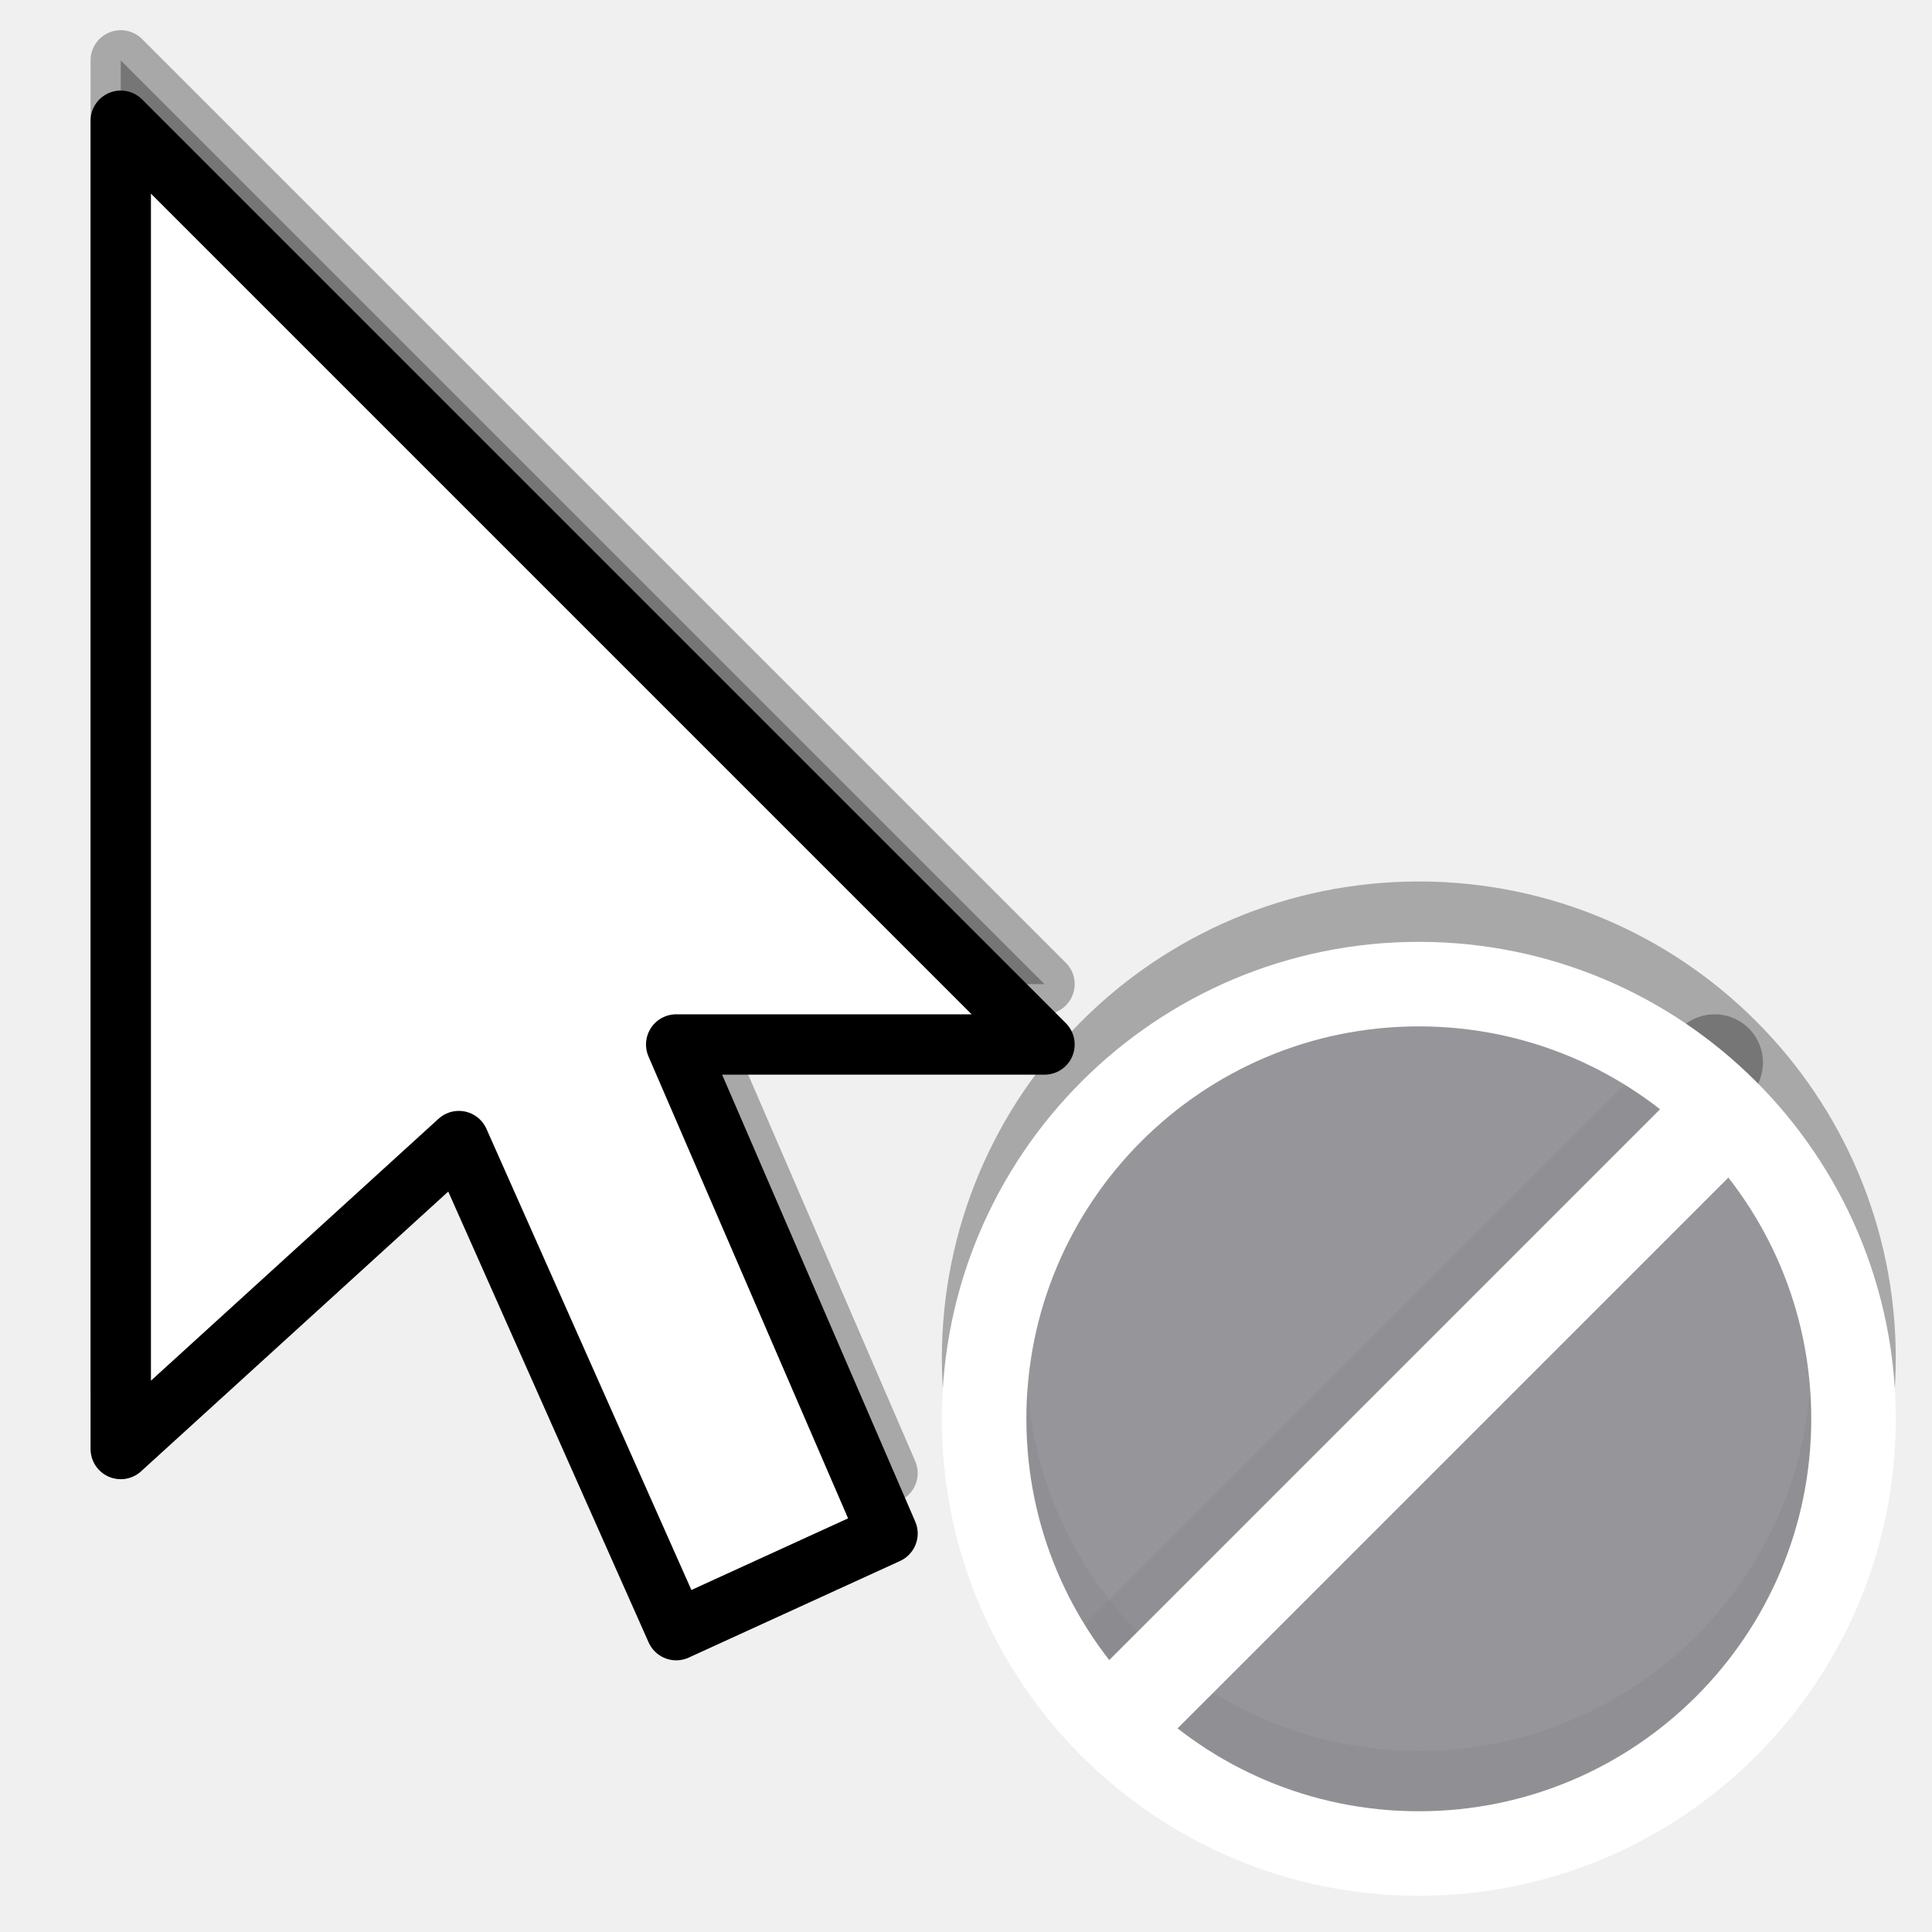
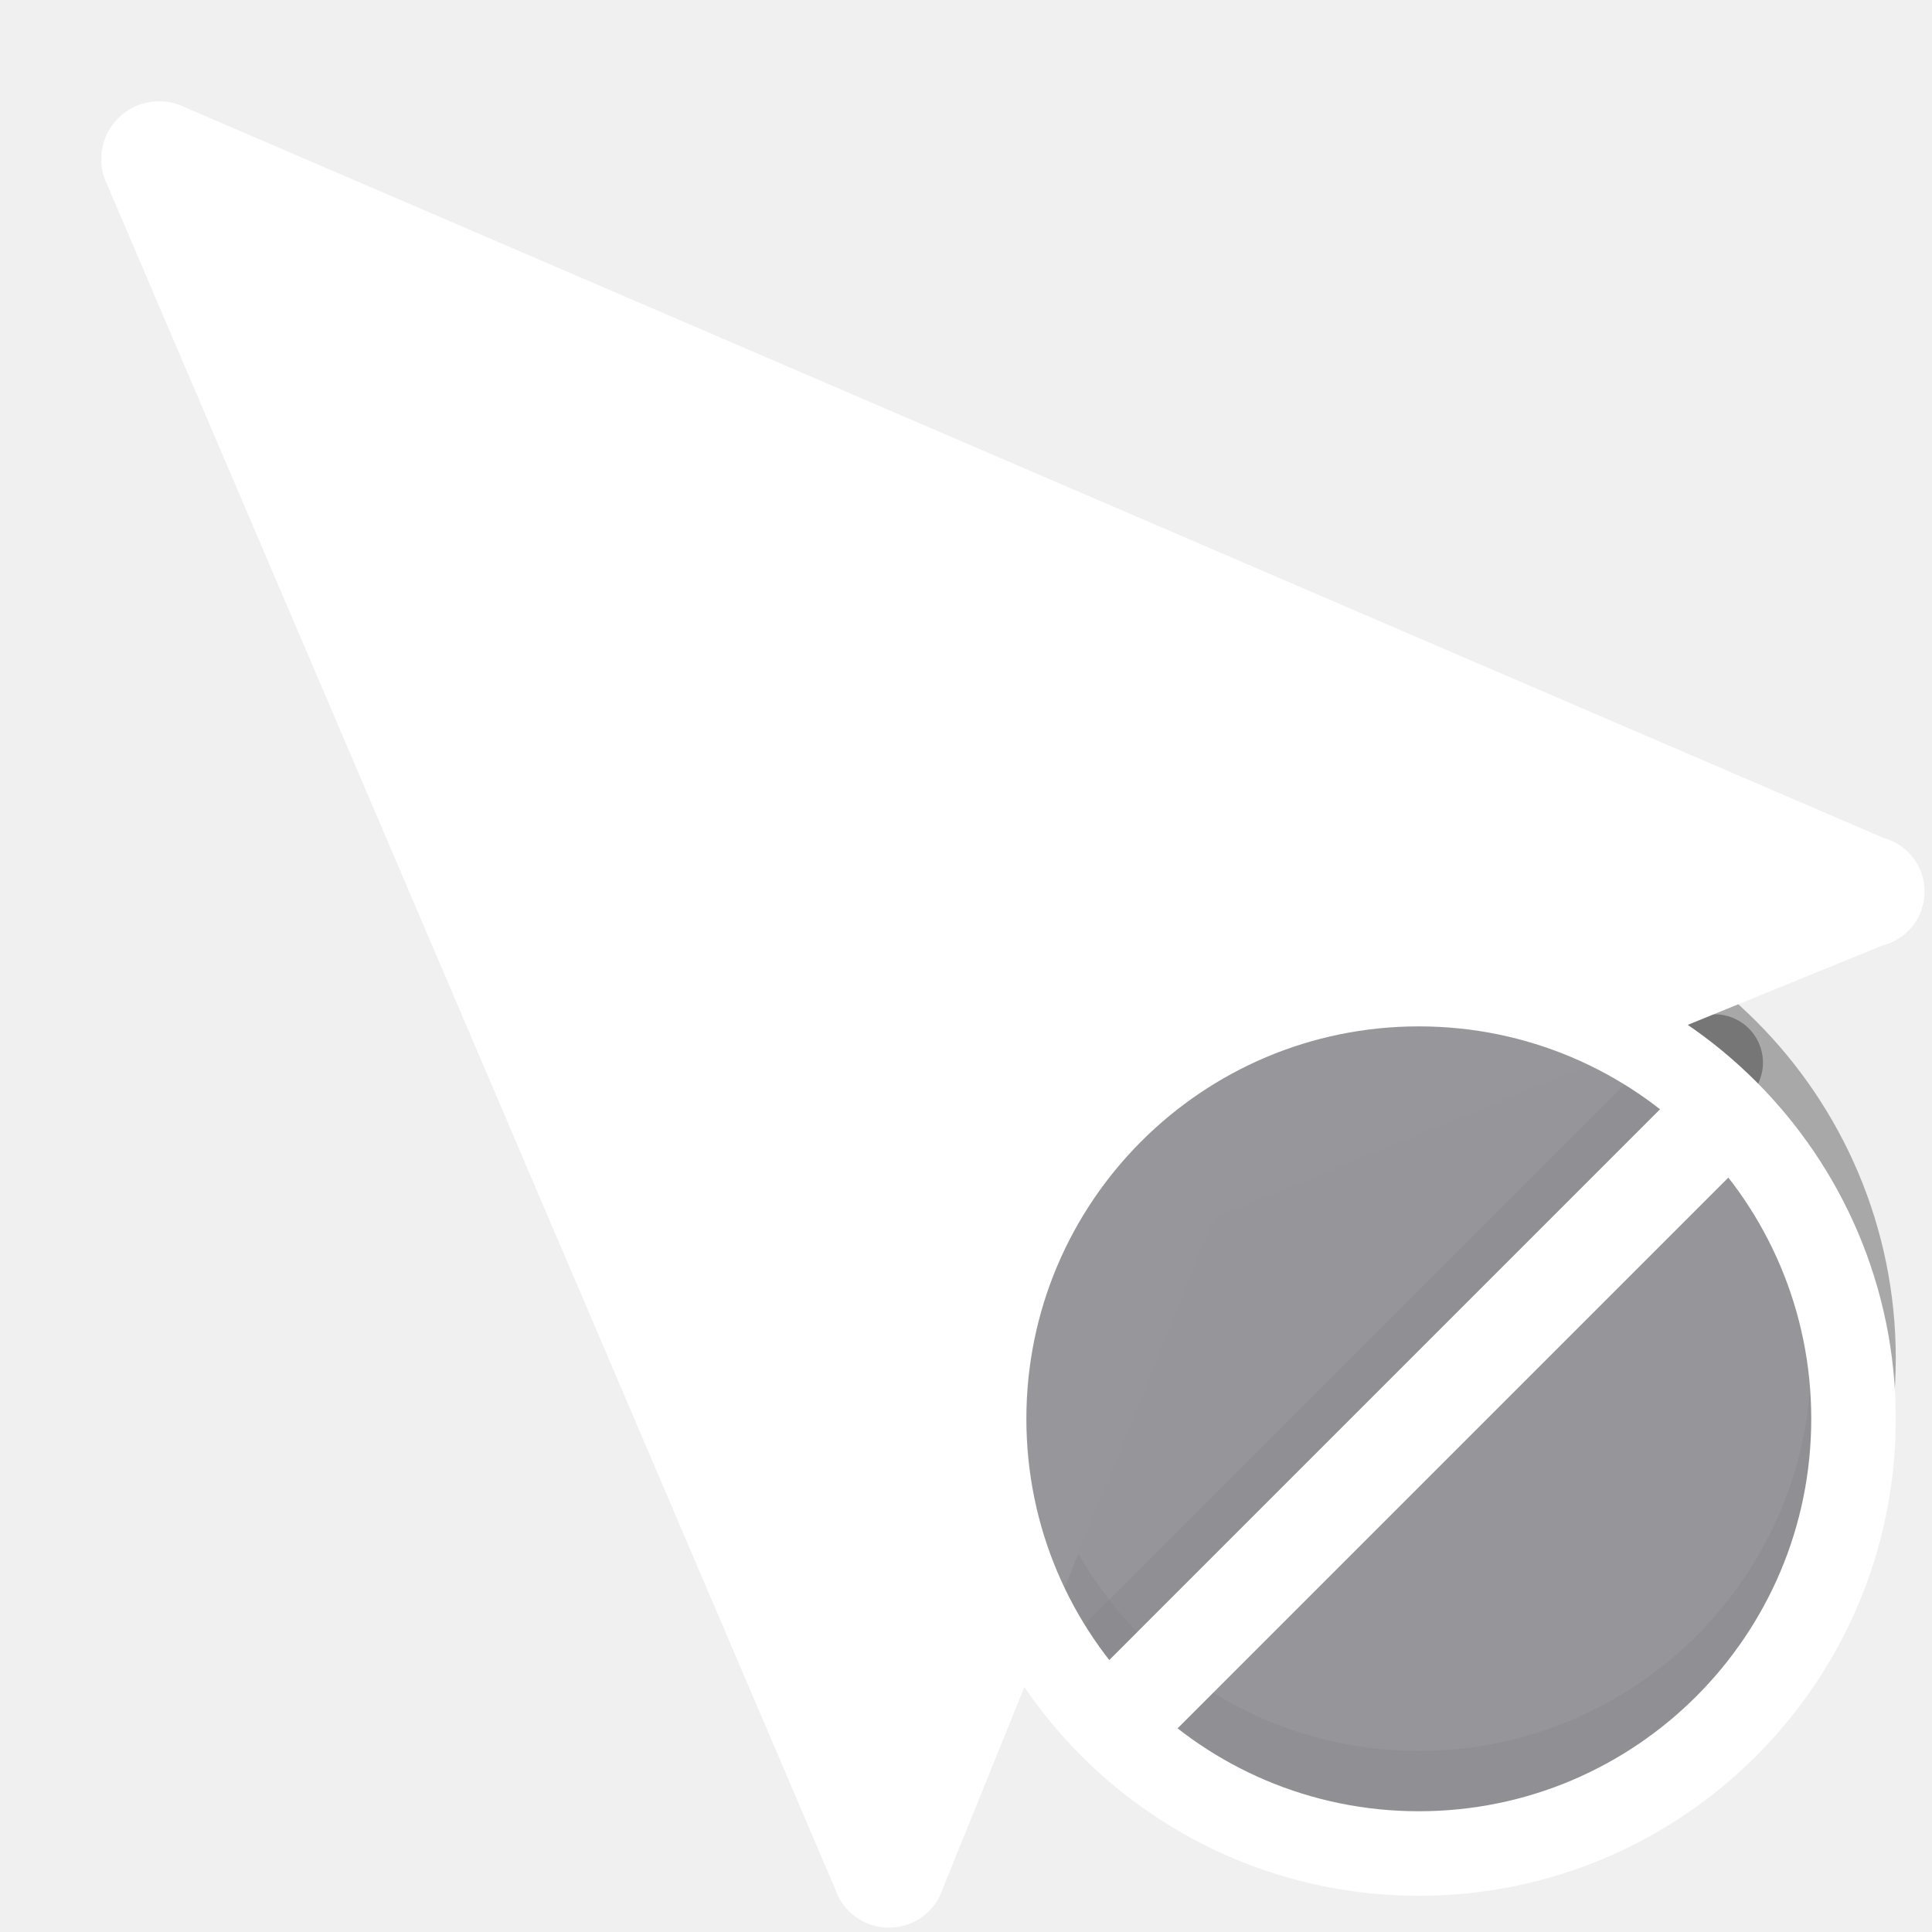
<svg xmlns="http://www.w3.org/2000/svg" width="32" height="32" viewBox="0 0 32 32">
  <g transform="translate(0,-1)" fill="none" stroke="rgba(0,0,0,0.30)" stroke-width="1" stroke-linecap="round" stroke-linejoin="round">
-     <path d="M2 2 L2 24 L7.6 18.9 L11.2 27 L14.7 25.4 L11.2 17.3 L17.3 17.3 Z" fill="rgba(0,0,0,0.30)" stroke="rgba(0,0,0,0.30)" stroke-width="1" />
    <path d="M23.5 16.3 A7.2 7.2 0 1 0 23.5 30.7 A7.2 7.2 0 1 0 23.5 16.3 Z" fill="none" stroke="rgba(0,0,0,0.30)" stroke-width="1.4" />
    <path d="M18.6 28.4 L28.4 18.6" fill="none" stroke="rgba(0,0,0,0.30)" stroke-width="1.6" />
  </g>
  <g fill="none" stroke-linecap="round" stroke-linejoin="round">
-     <path d="M2 2 L2 24 L7.6 18.9 L11.2 27 L14.7 25.4 L11.2 17.3 L17.3 17.3 Z" fill="#ffffff" stroke="#000000" stroke-width="1" />
+     <path d="M3.07 1.78 A0.96 0.96 0 0 0 1.78 3.07 L13.83 31.28 A0.94 0.94 0 0 0 15.62 31.27 L20.13 20.13 A0.12 0.12 0 0 1 20.07 20.19 L31.18 15.66 A0.92 0.92 0 0 0 31.2 13.88 Z" fill="#ffffff" />
    <path d="M23.5 16.3 A7.2 7.2 0 1 0 23.5 30.7 A7.2 7.2 0 1 0 23.5 16.3 Z" fill="rgba(142,142,147,0.92)" stroke="#ffffff" stroke-width="1.4" />
    <path d="M18.6 28.4 L28.4 18.6" fill="none" stroke="#ffffff" stroke-width="1.6" />
  </g>
</svg>
